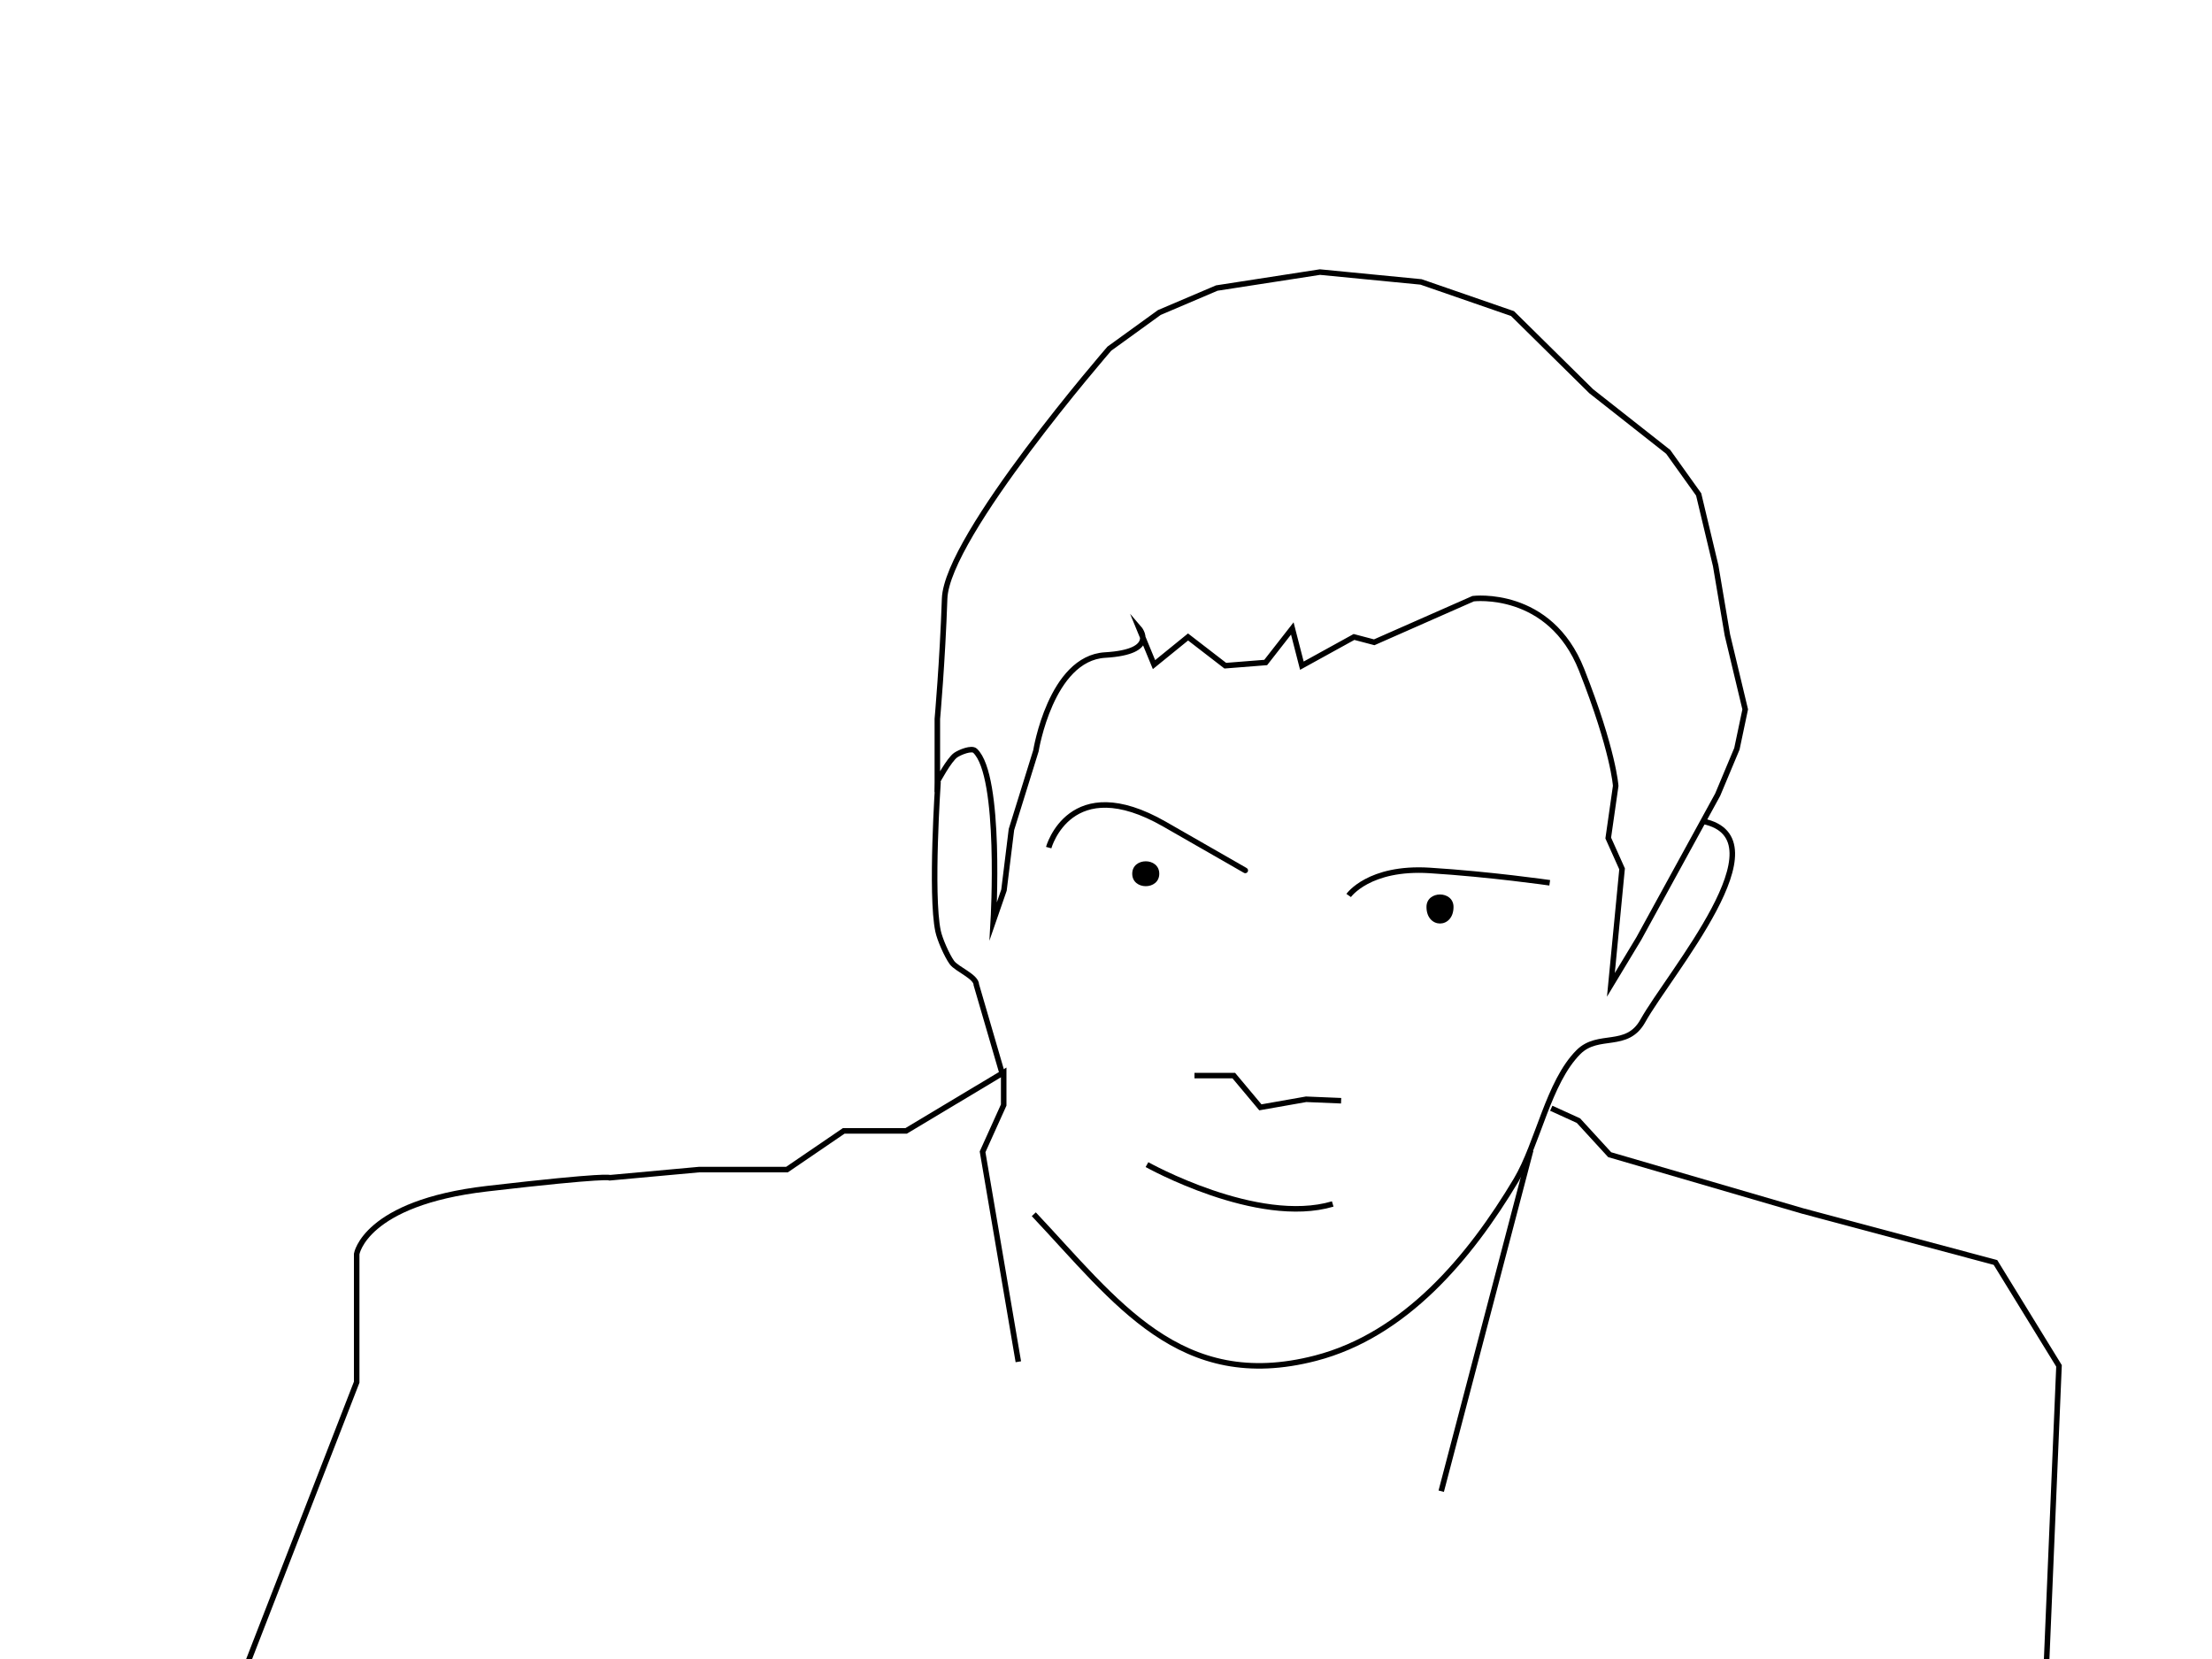
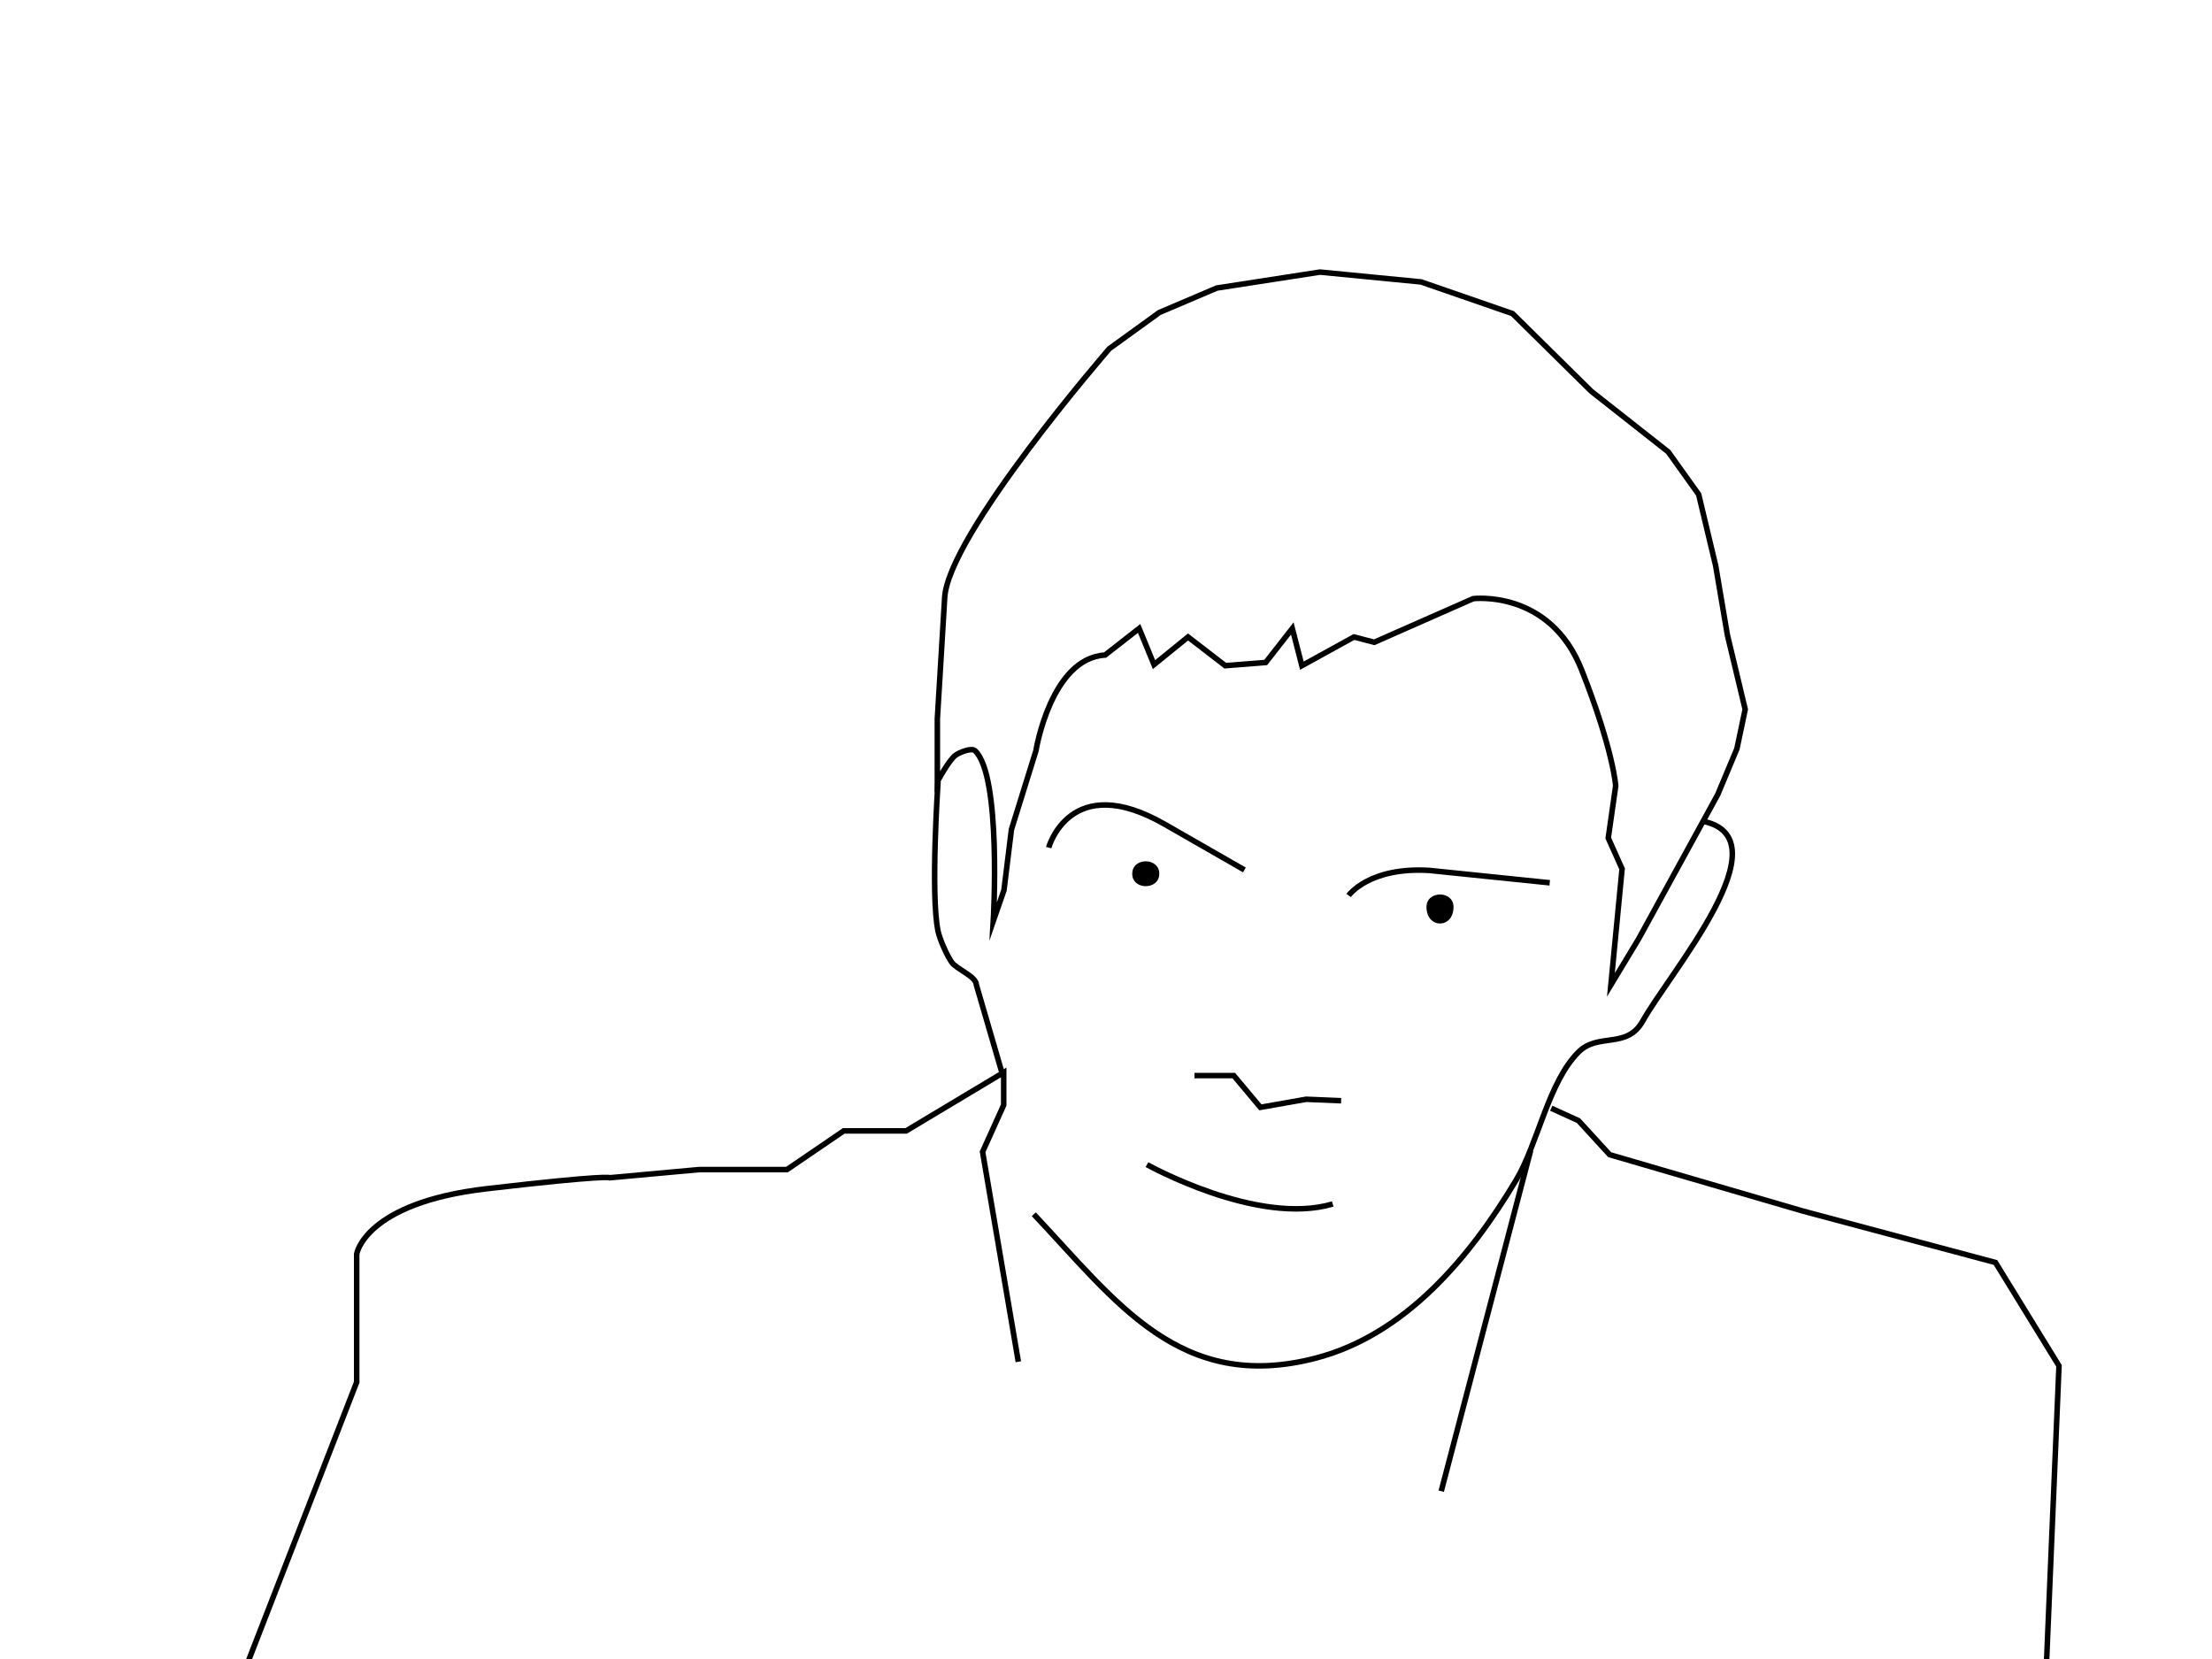
- <svg xmlns="http://www.w3.org/2000/svg" version="1.1" id="Layer_2" x="0px" y="0px" width="400px" height="300px" viewBox="0 0 400 300" style="enable-background:new 0 0 400 300;" xml:space="preserve">
-   <path style="fill:none;stroke:#000000;stroke-miterlimit:10;" d="M42.334,307L64.5,249.941v-23.184c0,0,1.461-9.234,23.52-11.799  c22.057-2.565,22.274-1.986,22.274-1.986l16.118-1.473h15.9l10.262-7h11.284l17.642-10.573v5.9l-3.818,8.462l6.467,37.961" />
-   <polyline style="fill:none;stroke:#000000;stroke-miterlimit:10;" points="280.514,200.404 285.436,202.646 291.078,208.803   325.962,218.981 360.844,228.296 372.334,246.992 369.5,314.333 " />
-   <path style="fill:none;stroke:#000000;stroke-miterlimit:10;" d="M186.943,219.575c14.877,15.778,26.436,32.374,50.938,26.03  c16.207-4.196,27.909-18.189,36.27-32.186c3.986-6.673,5.835-17.729,11.285-23.169c3.6-3.593,8.744-0.455,11.634-5.631  c4.862-8.708,25.844-32.993,10.903-36.105" />
-   <path style="fill:none;stroke:#000000;stroke-miterlimit:10;" d="M291.302,178.09l5.05-8.368l14.259-26.018l3.475-8.296l1.502-7.13  l-3.224-13.472l-2.115-12.507l-3.077-12.891l-5.504-7.695l-13.924-10.966l-14.235-14.043l-16.544-5.724l-18.274-1.778l-18.66,2.886  l-10.388,4.424l-9.041,6.541c0,0-29.4,33.856-29.785,45.206s-1.315,21.737-1.315,21.737v11.35c0,0,2.132-3.993,3.335-4.809  c0.734-0.498,2.851-1.379,3.495-0.77c4.809,4.552,3.287,30.778,3.287,30.778l1.931-5.578l1.351-10.965l4.427-14.235  c0,0,2.694-16.736,12.505-17.313s6.156-4.809,6.156-4.809l2.693,6.54l6.156-5.001l6.732,5.193l7.31-0.577l4.81-6.155l1.731,6.732  l9.426-5.193l3.655,0.962l17.89-7.888c0,0,13.851-1.731,19.622,12.889c5.771,14.62,6.155,20.968,6.155,20.968l-1.347,9.427  l2.501,5.578L291.302,178.09z" />
-   <path style="fill:none;stroke:#000000;stroke-miterlimit:10;" d="M189.636,153.273c0,0,3.847-14.042,20.968-4.231  s14.428,8.271,14.428,8.271" />
-   <path style="fill:none;stroke:#000000;stroke-miterlimit:10;" d="M243.883,161.931c0,0,3.655-5.211,14.62-4.529  s21.737,2.234,21.737,2.234" />
-   <polyline style="fill:none;stroke:#000000;stroke-miterlimit:10;" points="216,194.5 223.107,194.5 227.916,200.241   236.189,198.783 242.517,199.047 " />
-   <path style="fill:none;stroke:#000000;stroke-miterlimit:10;" d="M207.41,210.6c0,0,19.93,11.157,33.588,7.117" />
-   <line style="fill:none;stroke:#000000;stroke-miterlimit:10;" x1="260.619" y1="269.656" x2="276.794" y2="208.012" />
-   <path d="M209.633,158c0,3-4.889,3-4.889,0S209.633,155,209.633,158z" />
-   <path d="M262.844,164c0,4-4.89,4-4.89,0C257.954,161,262.844,161,262.844,164z" />
-   <path style="fill:none;stroke:#000000;stroke-miterlimit:10;" d="M181.171,193.927l-4.616-15.837c0-1.498-3.551-2.823-4.425-4.04  c-0.904-1.26-2.182-4.158-2.501-5.675c-1.393-6.612,0-27.028,0-27.028" />
+ <svg xmlns="http://www.w3.org/2000/svg" width="400" height="300" viewBox="0 0 400 300">
+   <path d="M42.334 307l22.166-57.059v-23.184s1.461-9.234 23.52-11.799c22.057-2.565 22.274-1.986 22.274-1.986l16.118-1.473h15.9l10.262-7h11.284l17.642-10.573v5.9l-3.818 8.462 6.467 37.961M280.514 200.404l4.922 2.242 5.642 6.157 34.884 10.178 34.882 9.315 11.49 18.696-2.834 67.341M186.943 219.575c14.877 15.778 26.436 32.374 50.938 26.03 16.207-4.196 27.909-18.189 36.27-32.186 3.986-6.673 5.835-17.729 11.285-23.169 3.6-3.593 8.744-.455 11.634-5.631 4.862-8.708 25.844-32.993 10.903-36.105" stroke="#000" stroke-miterlimit="10" fill="none" />
+   <path d="M291.302 178.09l5.05-8.368 14.259-26.018 3.475-8.296 1.502-7.13-3.224-13.472-2.115-12.507-3.077-12.891-5.504-7.695-13.924-10.966-14.235-14.043-16.544-5.724-18.274-1.778-18.66 2.886-10.388 4.424-9.041 6.541s-29.4 33.856-29.785 45.206l-1.315 21.737v11.35s2.132-3.993 3.335-4.809c.734-.498 2.851-1.379 3.495-.77 4.809 4.552 3.287 30.778 3.287 30.778l1.931-5.578 1.351-10.965 4.427-14.235s2.694-16.736 12.505-17.313l6.156-4.809 2.693 6.54 6.156-5.001 6.732 5.193 7.31-.577 4.81-6.155 1.731 6.732 9.426-5.193 3.655.962 17.89-7.888s13.851-1.731 19.622 12.889c5.771 14.62 6.155 20.968 6.155 20.968l-1.347 9.427 2.501 5.578-2.021 20.97zM189.636 153.273s3.847-14.042 20.968-4.231l14.428 8.271M243.883 161.931s3.655-5.211 14.62-4.529l21.737 2.234M216 194.5h7.107l4.809 5.741 8.273-1.458 6.328.264M207.41 210.6s19.93 11.157 33.588 7.117M260.619 269.656l16.175-61.644" stroke="#000" stroke-miterlimit="10" fill="none" />
+   <path d="M209.633 158c0 3-4.889 3-4.889 0s4.889-3 4.889 0zM262.844 164c0 4-4.89 4-4.89 0 0-3 4.89-3 4.89 0z" />
+   <path d="M181.171 193.927l-4.616-15.837c0-1.498-3.551-2.823-4.425-4.04-.904-1.26-2.182-4.158-2.501-5.675-1.393-6.612 0-27.028 0-27.028" stroke="#000" stroke-miterlimit="10" fill="none" />
</svg>
